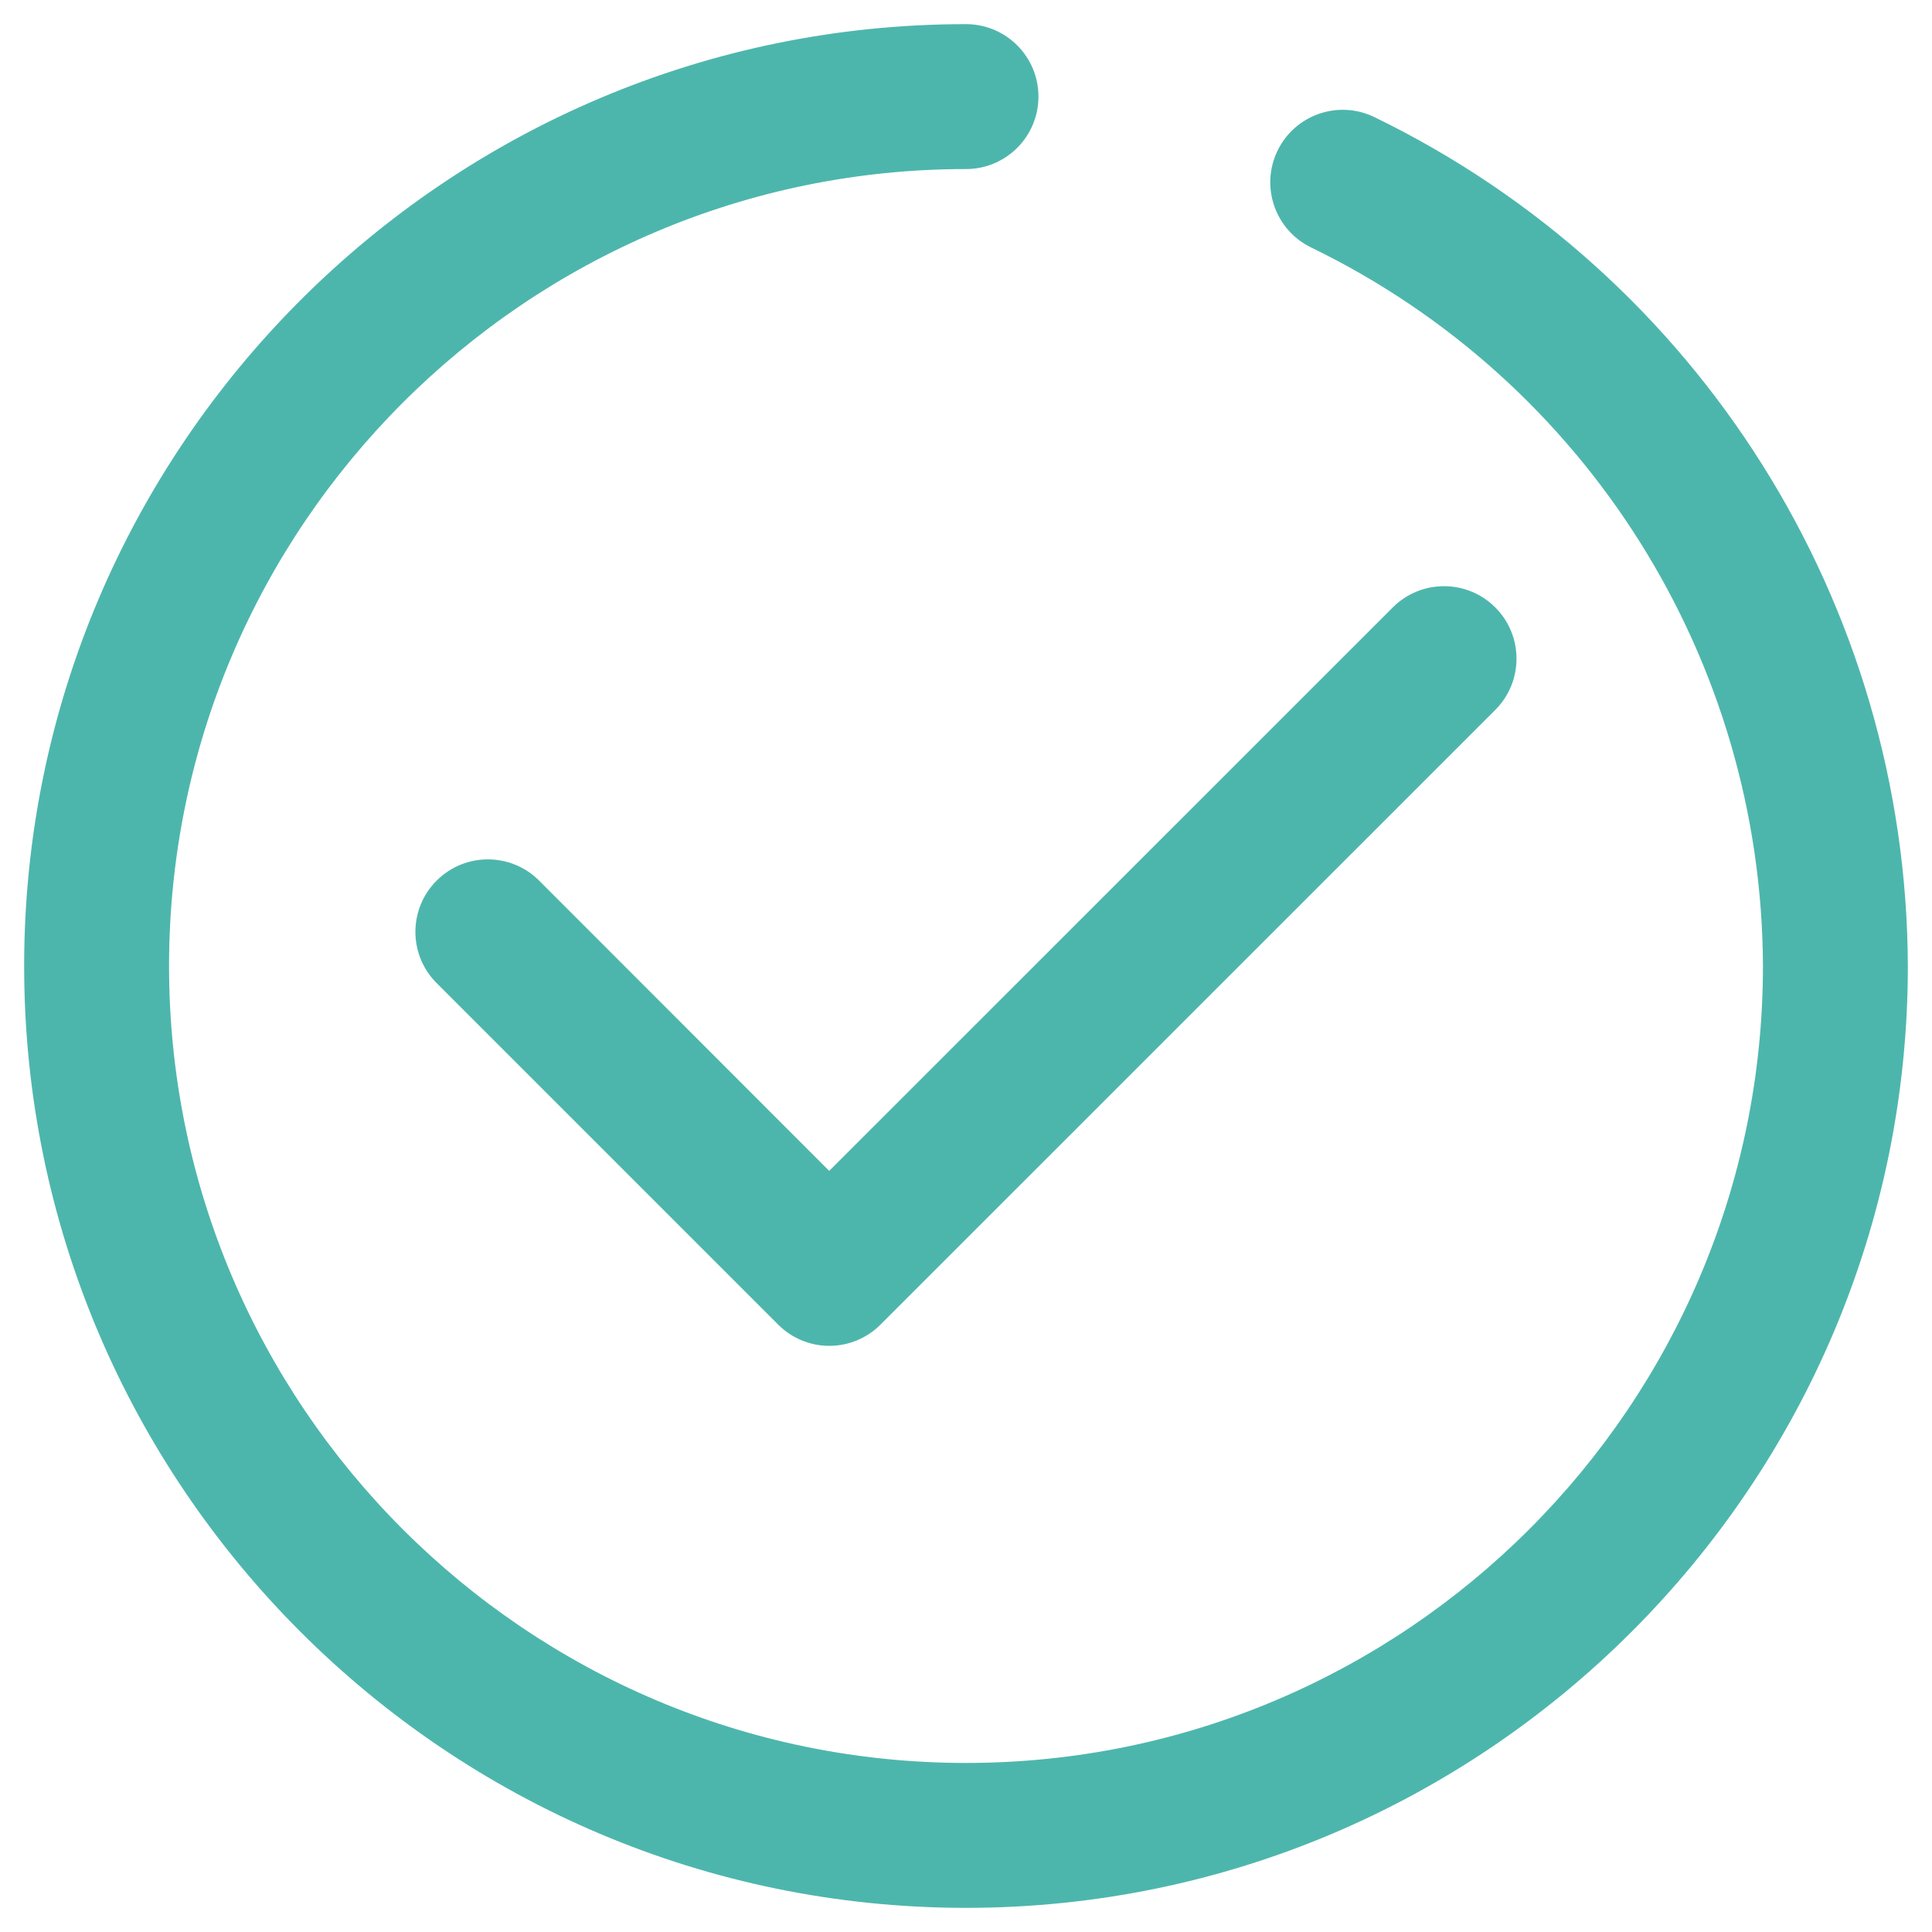
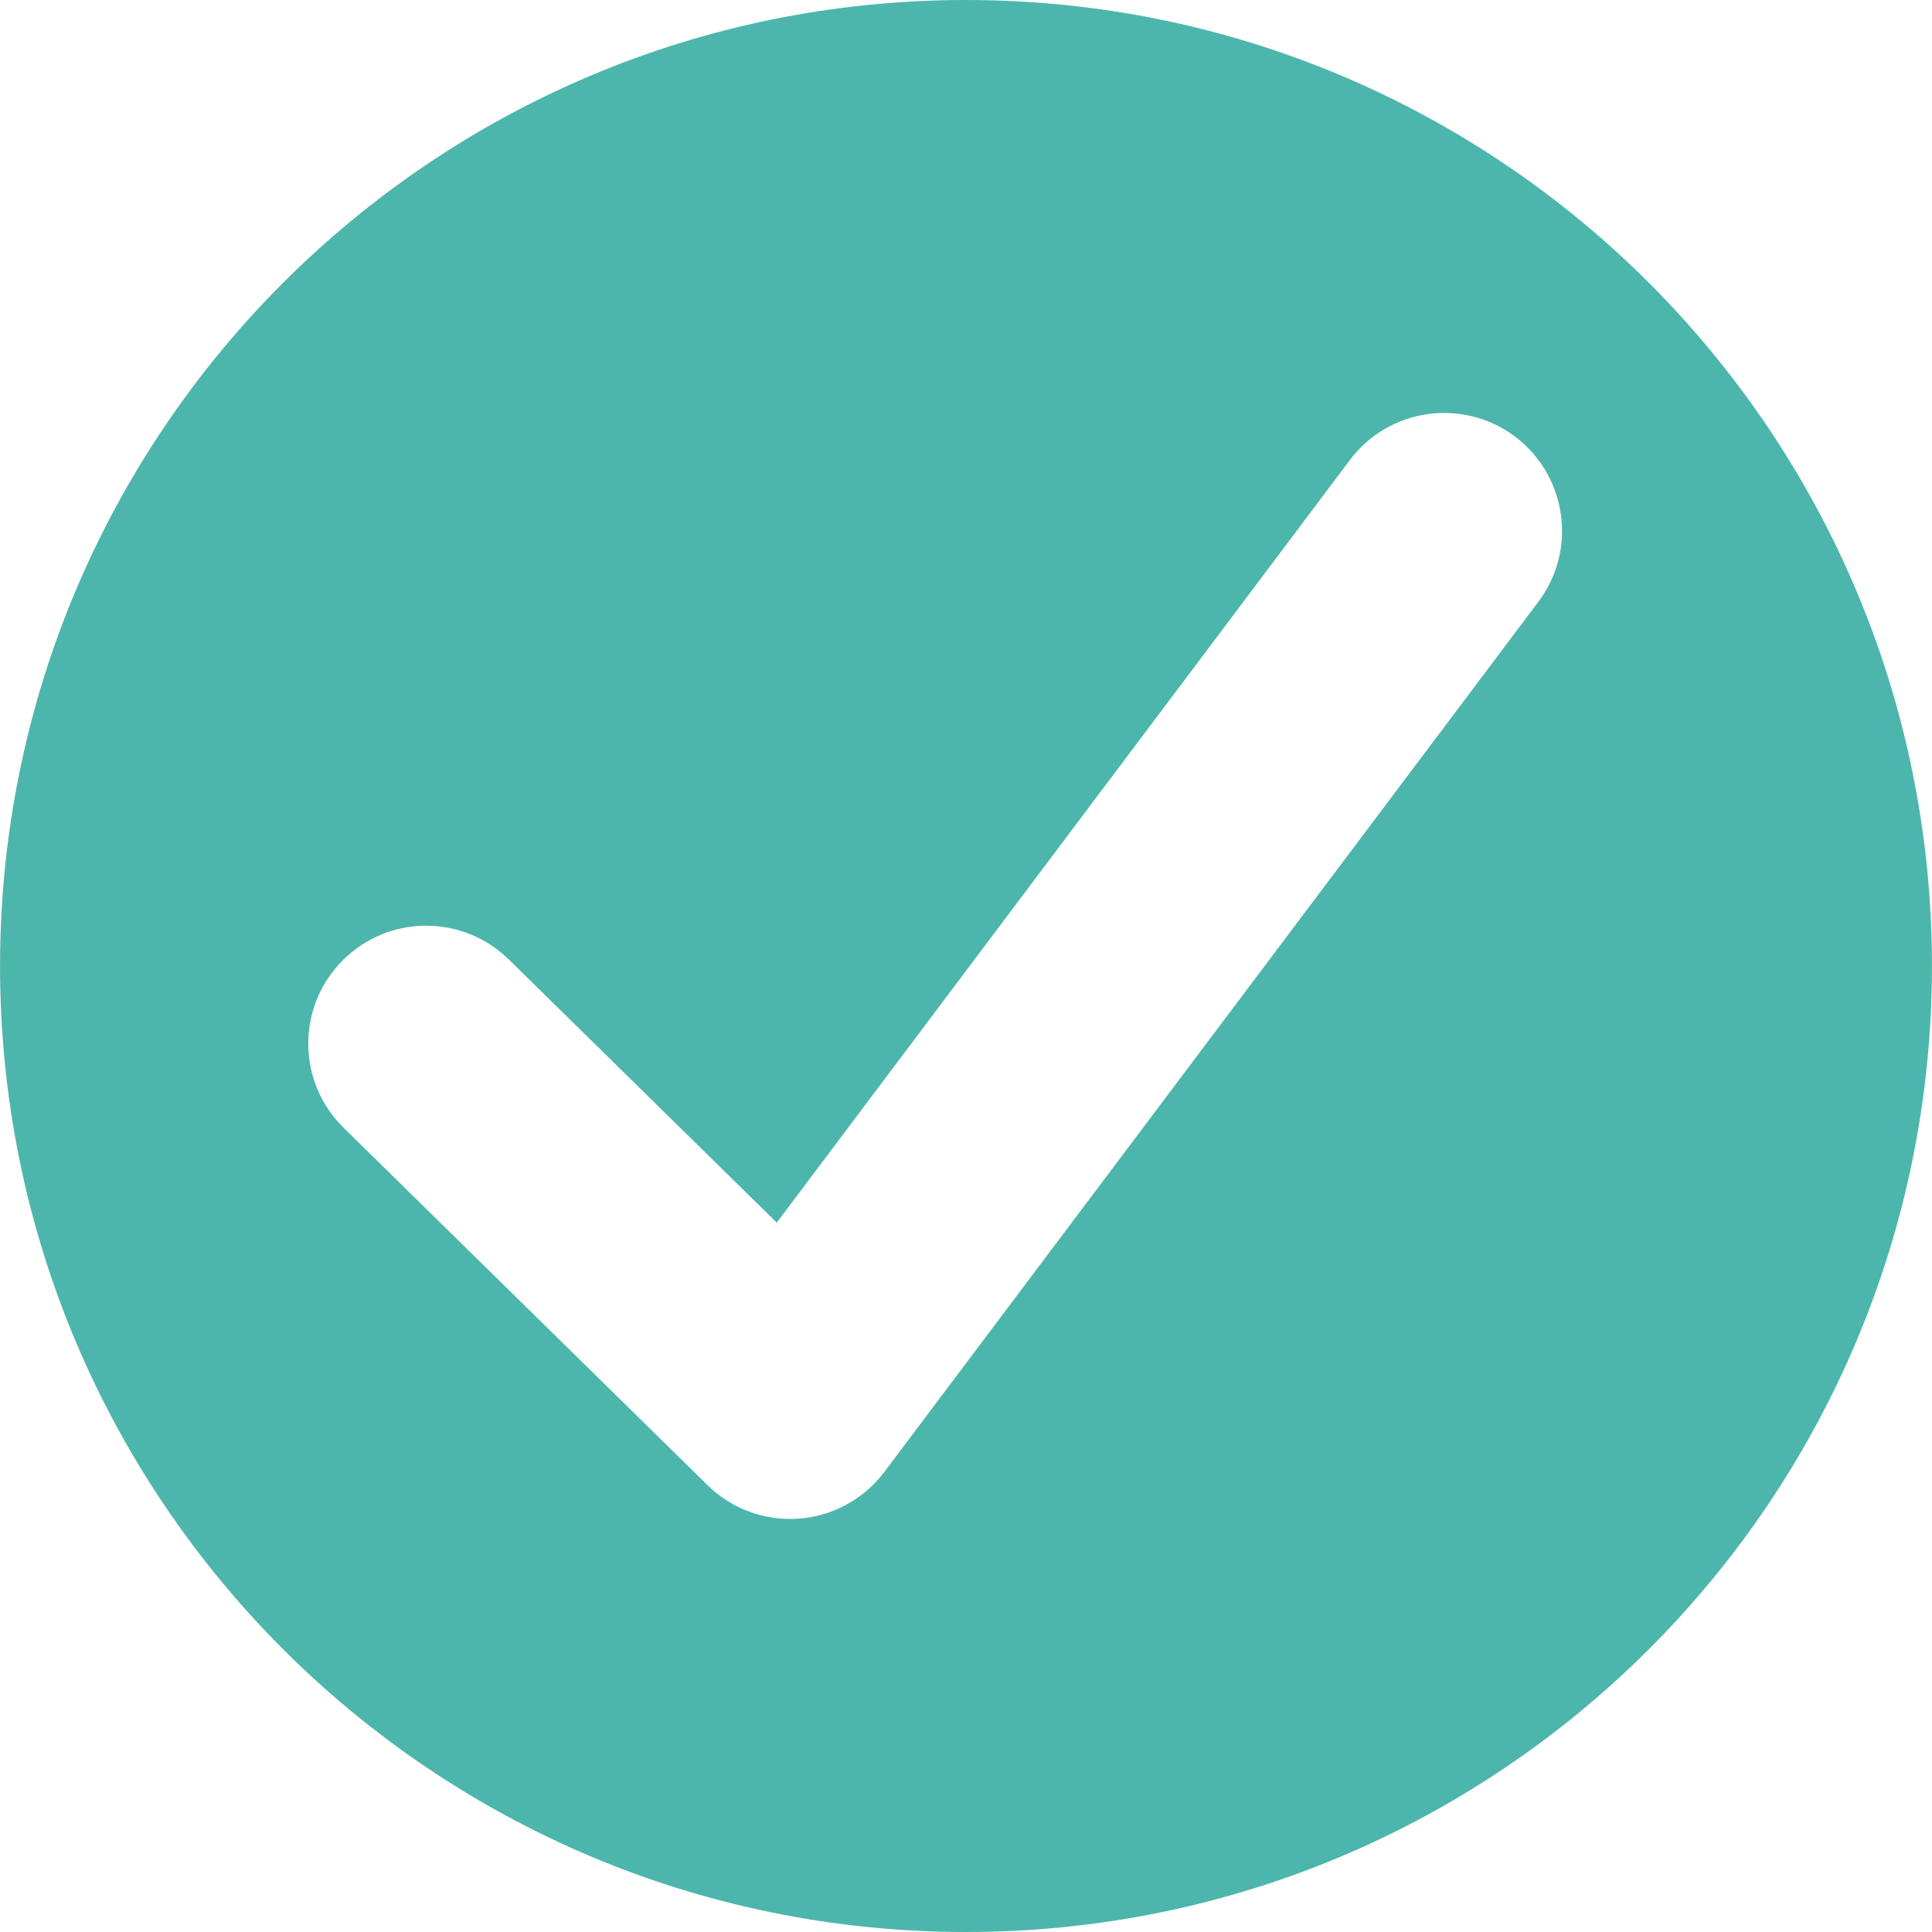
- <svg xmlns="http://www.w3.org/2000/svg" t="1774534034313" class="icon" viewBox="0 0 1024 1024" version="1.1" p-id="1801" width="256" height="256">
-   <path d="M12.8 512c0 275.251 223.949 499.2 499.2 499.2s499.2-223.949 499.2-499.2a502.118 502.118 0 0 0-282.88-449.997 38.4 38.4 0 1 0-33.28 69.222A424.96 424.96 0 0 1 934.4 512c0 232.909-189.491 422.4-422.4 422.4S89.6 744.909 89.6 512 279.091 89.6 512 89.6a38.4 38.4 0 0 0 0-76.8C236.749 12.8 12.8 236.749 12.8 512z" fill="#4db6ac" p-id="1802" />
-   <path d="M285.747 466.739a38.4 38.4 0 1 0-54.323 54.323l180.992 180.992a38.298 38.298 0 0 0 54.272 0l325.837-325.786a38.4 38.4 0 1 0-54.323-54.323l-298.701 298.65-153.754-153.856z" fill="#4db6ac" p-id="1803" />
+ <svg xmlns="http://www.w3.org/2000/svg" t="1774534073590" class="icon" viewBox="0 0 1024 1024" version="1.1" p-id="2015" width="256" height="256">
+   <path d="M512 0C229.206 0 0.021 229.226 0.021 512.021c0 282.753 229.185 511.979 511.979 511.979s511.979-229.226 511.979-511.979C1023.979 229.226 794.794 0 512 0zM815.372 318.951l-346.651 461.202c-10.83 14.371-27.326 23.41-45.279 24.743-1.583 0.125-3.124 0.167-4.665 0.167-16.329 0-32.074-6.373-43.779-17.912l-192.903-189.446c-24.618-24.201-24.993-63.732-0.791-88.35 24.201-24.66 63.732-24.951 88.35-0.833l142.043 139.502 303.788-404.218c20.744-27.575 59.9-33.116 87.517-12.413C830.534 252.22 836.116 291.375 815.372 318.951z" fill="#4db6ac" p-id="2016" />
</svg>
